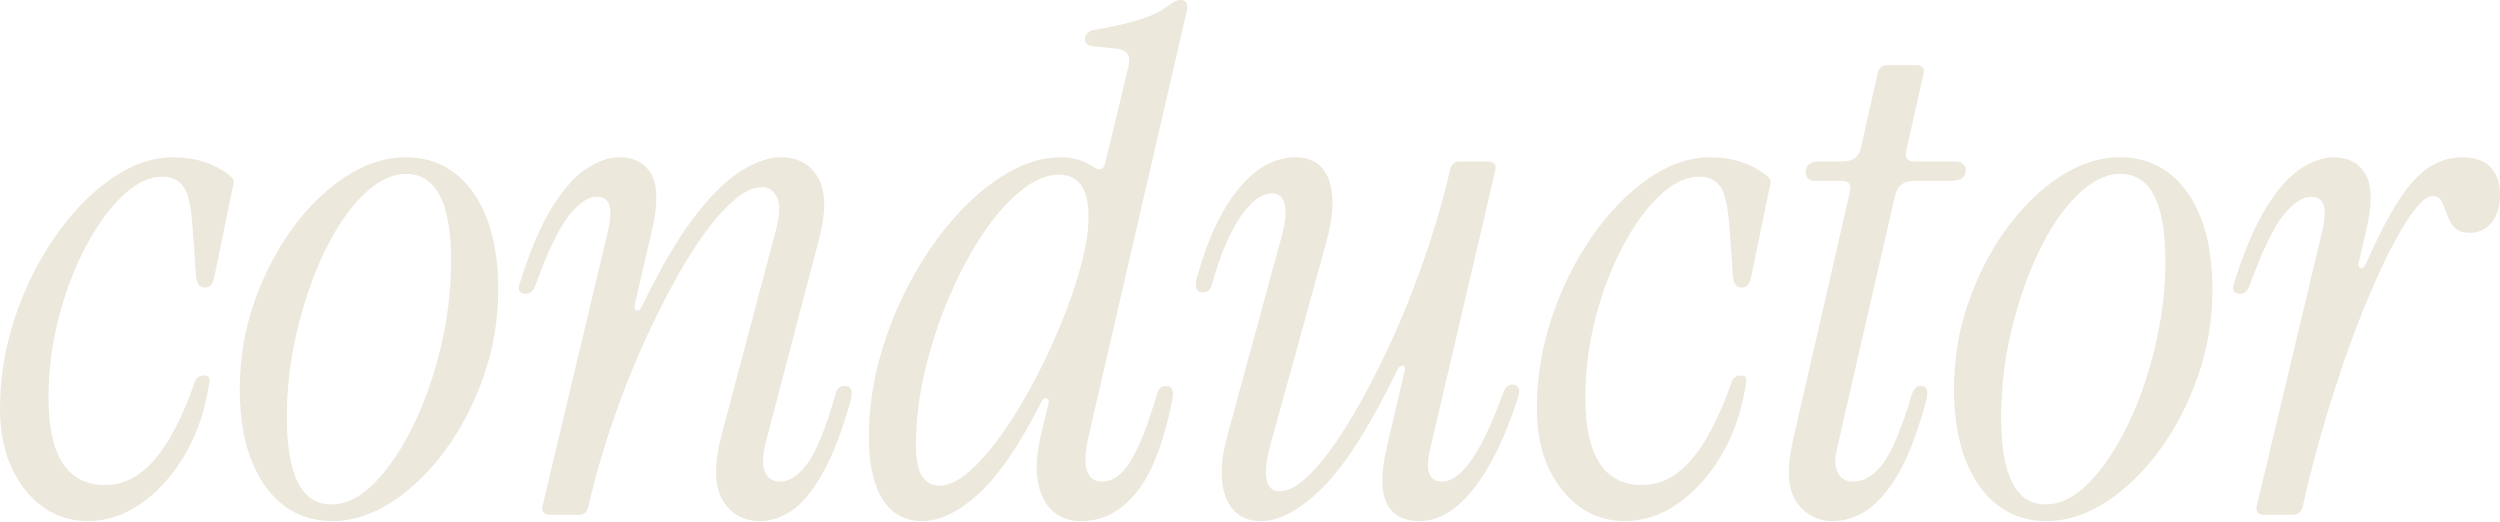
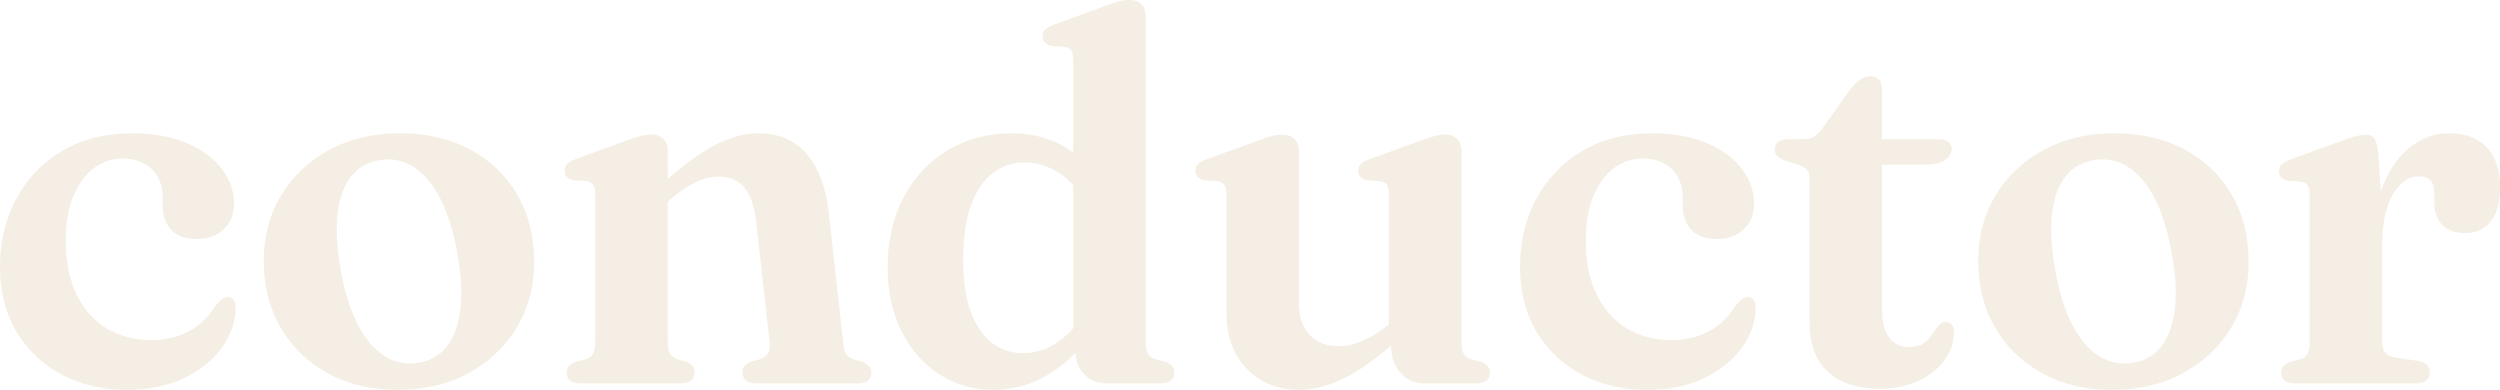
- <svg xmlns="http://www.w3.org/2000/svg" role="img" aria-label="conductor" viewBox="1.5 -74.3 360.8 75.2">
-   <path fill="#ece8dc" d="M14.2.9Q8.7.9 5.1-3.65T1.5-15.3q0-6.7 2.15-13.15t5.8-11.7 8.1-8.35 8.95-3.1q4.8 0 8.1 2.6.5.4.6.65t-.1 1.05l-2.7 13.1q-.3 1.4-1.3 1.4-1.1 0-1.3-1.5l-.5-7.1q-.3-4.6-1.35-6t-3.05-1.4q-2.8 0-5.7 2.75t-5.35 7.4-3.9 10.3T8.5-16.9q0 12.6 8.2 12.6 3.9 0 7.05-3.6t5.85-11.2q.3-1 1.4-1 .6 0 .7.45t-.2 1.75q-1 5.5-3.6 9.7t-6.15 6.65T14.2.9m35.3 0q-6.2 0-9.8-5.15T36.1-18.2q0-6.5 2.1-12.5t5.55-10.7 7.7-7.45T60-51.6q6.2 0 9.8 5.1t3.6 14q0 6.5-2.1 12.5T65.75-9.3t-7.7 7.45T49.5.9m-.2-2.4q3.2 0 6.25-3.1t5.55-8.2 4-11.35 1.5-12.55q0-12.5-6.5-12.5-3.1 0-6.2 3.05T48.35-38 44.4-26.65 42.9-14.1q0 12.6 6.4 12.6m30.5.2 9.5-39.9q.5-2.2.15-3.45T87.6-45.9q-1.8 0-3.95 2.65T78.8-33.2q-.4 1.3-1.4 1.3-1.5 0-.8-1.8 2.2-6.9 4.65-10.8T86.2-50t4.6-1.6q3.3 0 4.7 2.45t.1 8.05l-2.5 10.8q-.1.7.3.8t.7-.5q3.9-8.1 7.5-12.85t6.8-6.75 5.8-2q3.7 0 5.4 3t0 9.2l-7.6 29q-.7 2.8-.1 4.2t2.2 1.4q2 0 3.95-2.65t4.05-10.05q.3-1.1 1.3-1.1.8 0 .95.6t-.05 1.4q-1.9 6.8-4.1 10.65T115.75-.6 111.2.9q-3.6 0-5.4-3t-.2-9.3l7.7-29q1.1-3.9.35-5.4t-2.15-1.5q-2.2 0-5 2.75t-5.7 7.5-5.7 10.75-5.05 12.5T86.4-1.1Q86.1 0 85 0h-4.1q-1.4 0-1.1-1.3M134.6.9q-3.7 0-5.7-3.1t-2-9.1q0-5.7 1.6-11.45t4.4-10.95 6.35-9.2 7.5-6.35 7.85-2.35q2.7 0 4.7 1.4 1.4.9 1.7-.6l3.2-13.2q.5-1.8.05-2.5t-1.85-.8l-3-.3q-1.5-.1-1.3-1.3.2-.9 1.4-1.1 3.6-.6 6.4-1.45t4.5-2.25q.8-.6 1.5-.6 1.2 0 .9 1.5l-14.2 61.5q-1.5 6.5 2 6.5 2.3 0 4.15-3.1t3.75-9.6q.3-1.1 1.3-1.1.7 0 .9.6t0 1.4q-1.9 9.4-5.25 13.45T157.6.9q-3.9 0-5.55-3.3t-.35-9l1.1-4.6q.2-.7-.25-.8t-.75.5Q147-6.9 142.7-3T134.6.9m2.4-5.1q2.4 0 5.3-2.9t5.75-7.5 5.25-9.9 3.85-10.2 1.45-8.3q0-6.1-4.3-6.1-2.6 0-5.5 2.35t-5.55 6.35-4.8 9.05-3.45 10.5-1.3 10.65q0 3.5.95 4.75T137-4.2M183.5.9q-3.7 0-5.05-3.35t.15-8.85l7.9-29q.8-2.9.4-4.5t-1.8-1.6q-2.3 0-4.65 3.5t-4.05 9.7q-.3 1.1-1.3 1.1-1.4 0-.9-2 2.3-8.4 6.05-12.95t8.25-4.55q3.6 0 4.8 3.3t-.4 9l-8 29q-1.9 6.9 1.3 6.9 2 0 4.6-2.7t5.45-7.4 5.65-10.7 5.1-12.6 3.8-13.1q.3-1.1 1.4-1.1h4q1.4 0 1.1 1.3l-9.4 40.2q-1.1 4.7 1.7 4.7 4.2 0 8.8-12.7.4-1.3 1.4-1.3.6 0 .85.5t-.05 1.3q-2.7 8.5-6.4 13.2T206.4.9q-7.2 0-4.8-10.5l2.6-11.1q.2-.7-.25-.8t-.75.5q-5.8 12-10.7 16.95t-9 4.95m52.5 0q-5.5 0-9.1-4.55t-3.6-11.65q0-6.7 2.15-13.15t5.8-11.7 8.1-8.35 8.95-3.1q4.8 0 8.1 2.6.5.4.6.65t-.1 1.05l-2.7 13.1q-.3 1.4-1.3 1.4-1.1 0-1.3-1.5l-.5-7.1q-.3-4.6-1.35-6t-3.05-1.4q-2.8 0-5.7 2.75t-5.35 7.4-3.9 10.3-1.45 11.45q0 12.6 8.2 12.6 3.9 0 7.05-3.6t5.85-11.2q.3-1 1.4-1 .6 0 .7.45t-.2 1.75q-1 5.5-3.6 9.7t-6.15 6.65T236 .9m30.1 0q-3.4 0-5.3-2.7t-.6-8.7l8.3-36.2q.3-1.5-1.2-1.5h-3.8q-1.4 0-1.4-1.3 0-.7.5-1.1t1.2-.4h3.6q2.3 0 2.7-2.1l2.4-10.7q.3-1.1 1.4-1.1h4.1q1.4 0 1.1 1.3l-2.5 11.1q-.3 1.5 1.2 1.5h5.7q1.7 0 1.7 1.3 0 1.5-2.1 1.5h-5.4q-2.2 0-2.7 2.1l-8.4 36.6q-.5 2.2.15 3.45T269-4.8q2.3 0 4.25-2.6t4.15-9.9q.4-1.3 1.3-1.3.7 0 .9.6t-.3 2.2q-1.9 6.8-4.15 10.4T270.6-.45 266.1.9m30.8 0q-6.2 0-9.8-5.15t-3.6-13.95q0-6.5 2.1-12.5t5.55-10.7 7.7-7.45 8.55-2.75q6.2 0 9.8 5.1t3.6 14q0 6.5-2.1 12.5t-5.55 10.7-7.7 7.45T296.9.9m-.2-2.4q3.2 0 6.25-3.1t5.55-8.2 4-11.35T314-36.7q0-12.5-6.5-12.5-3.1 0-6.2 3.05T295.75-38t-3.95 11.35-1.5 12.55q0 12.6 6.4 12.6M332.4 0h-4.1q-1.4 0-1.1-1.3l9.5-39.9q.5-2.2.15-3.45T335-45.9q-1.8 0-3.95 2.65T326.2-33.2q-.4 1.3-1.4 1.3-1.5 0-.8-1.8 2.2-6.9 4.65-10.8t4.95-5.5 4.6-1.6q3.3 0 4.7 2.45t.1 8.05l-1.1 4.7q-.1.7.3.8t.7-.5q3.8-8.7 6.9-12.1t7.1-3.4q2.7 0 4.05 1.45t1.35 3.95-1.2 4-3.1 1.5q-1.6 0-2.3-.8t-1.05-1.85-.75-1.85-1.3-.8q-1.5 0-3.9 3.8t-5.15 10.25-5.3 14.45-4.45 16.4q-.3 1.1-1.4 1.1" />
+ <svg xmlns="http://www.w3.org/2000/svg" role="img" aria-label="conductor" viewBox="3.55 -74.35 484.85 75.6">
+   <path fill="#f4eee4" d="M48.95-34.75q0 2.85-1.97 4.8Q45-28 41.7-28q-3.25 0-4.92-1.77-1.68-1.78-1.68-4.68v-1.6q0-3.4-2.1-5.48-2.1-2.07-5.65-2.07-3.15 0-5.65 1.9t-3.95 5.45-1.45 8.5q0 6.25 2.13 10.58t5.87 6.55 8.55 2.22q4.25 0 7.43-1.75t5.02-4.9q.85-1 1.4-1.35t1.1-.35q.8 0 1.15.72.35.73.3 1.68-.2 4.25-2.95 7.8T38.93-.87Q34.3 1.25 28.3 1.25q-7.25 0-12.82-2.97t-8.75-8.33-3.18-12.6q0-7.35 3.18-13.2 3.17-5.85 8.92-9.25t13.55-3.4q6.1 0 10.53 1.88t6.82 5 2.4 6.87m32.2-13.75q7.75 0 13.6 3.15t9.13 8.77q3.27 5.63 3.27 13.08 0 7.05-3.37 12.65T94.45-2t-13.8 3.25q-7.7 0-13.52-3.2-5.83-3.2-9.13-8.82t-3.3-12.98q0-7.15 3.38-12.72t9.32-8.81q5.95-3.22 13.75-3.22M84.7-4q3.4-.5 5.48-3.12 2.07-2.63 2.65-7.23.57-4.6-.63-11.05-1.15-6.45-3.35-10.62-2.2-4.18-5.2-6.03t-6.5-1.25q-3.45.55-5.52 3.18-2.08 2.62-2.6 7.19-.53 4.58.62 11.08 1.15 6.4 3.35 10.58t5.2 6.02q3 1.85 6.5 1.25m48.35-41.1v5.45q5.15-4.4 8.95-6.45 4.5-2.4 8.55-2.4 6.15 0 9.55 4.13t4.15 10.97l2.8 25.25q.15 1.65.55 2.4t1.35 1.05l1.75.5q.95.35 1.4.88.45.52.45 1.27 0 .95-.65 1.5t-2.1.55h-19.5q-2.75 0-2.75-2.2 0-1.35 1.55-2l1.9-.5q.95-.35 1.48-1.1.52-.75.32-2.35l-2.6-23.2q-.5-4.35-2.22-6.55t-5.08-2.2q-2.1 0-4.42 1.1-2.33 1.1-4.93 3.3l-.5.45V-8q0 1.55.45 2.25t1.35 1.05l1.8.5q1.6.65 1.6 2 0 2.2-2.8 2.2h-19.3q-1.4 0-2.05-.55t-.65-1.5q0-.75.42-1.27.43-.53 1.38-.88l2-.5q.9-.35 1.32-1.05T119-8v-28.65q0-1.3-.38-1.85-.37-.55-1.22-.7l-2.65-.2q-.9-.2-1.3-.65t-.4-1.15q0-.85.48-1.35.47-.5 1.82-1l9.3-3.4q1.9-.7 3.05-1t2.2-.3q1.55 0 2.35.88.8.87.8 2.27m42.65 22.75q0-8 3.18-13.87 3.17-5.88 8.62-9.08t12.2-3.2q5.95 0 10.55 2.75.75.5 1.45 1v-18q0-1.25-.37-1.8-.38-.55-1.28-.7l-2.6-.2q-.9-.25-1.3-.7t-.4-1.15q0-.8.48-1.3.47-.5 1.82-1l9.3-3.4q1.9-.7 3.05-1.03 1.15-.32 2.2-.32 1.55 0 2.35.87.8.88.8 2.33V-8q0 1.55.45 2.28t1.35 1.02l1.9.5q.95.3 1.4.83.45.52.45 1.32 0 .95-.67 1.5-.68.55-2.08.55H218.2q-2.6 0-4.3-1.7-1.7-1.6-1.75-4.25-2.1 2.15-4.45 3.7-5.2 3.5-11.45 3.5-5.9 0-10.55-3.02t-7.32-8.35q-2.68-5.33-2.68-12.23m36 11.65v-27.75q-1.35-1.45-2.8-2.4-3.1-2-6.65-2-3.4 0-6.1 2.02t-4.25 6.21q-1.55 4.17-1.55 10.72 0 6.1 1.5 10.1t4.13 5.98q2.62 1.97 5.97 1.97 3.65 0 6.8-2.2 1.55-1.05 2.95-2.65m61.65 3.5v-.15q-5 4.3-8.9 6.25-4.7 2.35-8.85 2.35-6.4 0-10.3-4.12t-3.9-11.03v-22.75q0-1.25-.4-1.82t-1.25-.73l-2.65-.2q-.9-.2-1.3-.65t-.4-1.15q0-.8.5-1.33.5-.52 1.8-.97l9.35-3.4q1.95-.75 3.1-1.05t2-.3q1.65 0 2.48.88.82.87.82 2.32v29.1q0 4.4 2.1 6.58t5.7 2.17q2.2 0 4.7-1.1 2.4-1 4.95-3.15v-25.2q0-1.25-.37-1.82-.38-.58-1.23-.73l-2.65-.2q-.9-.2-1.3-.65t-.4-1.15q0-.8.48-1.33.47-.52 1.82-.97l9.3-3.4q1.9-.7 3.08-1.02 1.17-.33 2.17-.33 1.55 0 2.38.88.82.87.82 2.32V-8q0 1.55.43 2.28.42.72 1.32 1.02l1.9.5q.95.3 1.4.83.45.52.45 1.32 0 .95-.65 1.5t-2.1.55H279.7q-2.7 0-4.52-2.02-1.83-2.03-1.83-5.18m70.4-27.55q0 2.85-1.97 4.8Q339.8-28 336.5-28q-3.25 0-4.92-1.77-1.68-1.78-1.68-4.68v-1.6q0-3.4-2.1-5.48-2.1-2.07-5.65-2.07-3.15 0-5.65 1.9t-3.95 5.45-1.45 8.5q0 6.25 2.13 10.58t5.87 6.55 8.55 2.22q4.25 0 7.43-1.75t5.02-4.9q.85-1 1.4-1.35t1.1-.35q.8 0 1.15.72.35.73.3 1.68-.2 4.25-2.95 7.8t-7.37 5.68-10.63 2.12q-7.25 0-12.82-2.97t-8.75-8.33q-3.18-5.35-3.18-12.6 0-7.35 3.18-13.2 3.17-5.85 8.92-9.25T324-48.5q6.1 0 10.53 1.88t6.82 5 2.4 6.87m8.5-7.7-2.3-.7q-1.2-.4-1.7-.92-.5-.53-.5-1.23 0-1 .68-1.52.67-.53 1.82-.53h3.05q1.2 0 2-.45t1.65-1.6l5.45-7.65q1.05-1.3 2-1.9t1.9-.6q1.05 0 1.65.65t.6 1.9v9.65h11q1.15 0 1.83.48.67.47.67 1.37 0 1.3-1.3 2.2t-4.2.9h-8v28.15q0 3.5 1.38 5.35t3.82 1.85q1.85 0 2.88-.72 1.02-.73 1.62-1.68t1.18-1.67 1.47-.78q.75 0 1.18.5t.42 1.65q-.05 2.85-1.87 5.3Q378.8-2 375.55-.47t-7.4 1.52q-6.4 0-10.02-3.23-3.63-3.22-3.63-9.72v-27.6q0-1.3-.52-1.92-.53-.63-1.73-1.03m61.4-6.05q7.75 0 13.6 3.15t9.13 8.77 3.27 13.08q0 7.05-3.37 12.65T426.95-2t-13.8 3.25q-7.7 0-13.52-3.2-5.83-3.2-9.13-8.82t-3.3-12.98q0-7.15 3.38-12.72t9.32-8.81q5.95-3.22 13.75-3.22M417.2-4q3.4-.5 5.48-3.12 2.07-2.63 2.65-7.23.57-4.6-.63-11.05-1.15-6.45-3.35-10.62-2.2-4.18-5.2-6.03t-6.5-1.25q-3.45.55-5.52 3.18-2.08 2.62-2.6 7.19-.53 4.58.62 11.08 1.15 6.4 3.35 10.58t5.2 6.02q3 1.85 6.5 1.25m47.55-41.05.55 7.85q.25-.75.55-1.45 2.05-4.9 5.4-7.38t7.2-2.47q4.75 0 7.35 2.7t2.6 7.75q0 4.5-1.85 6.7t-4.8 2.2q-3 0-4.55-1.6t-1.55-4.45V-37q-.05-1.6-.75-2.37-.7-.78-2.3-.78-1.75 0-3.37 1.45t-2.65 4.4-1.03 7.55v18.7q0 1.45.58 2.12.57.68 2.07.93l4.3.65q1.15.2 1.73.75.57.55.57 1.5 0 1-.72 1.55-.73.55-2.08.55h-23.35q-1.4 0-2.05-.55t-.65-1.5q0-.75.45-1.27.45-.53 1.4-.88l1.95-.5q.9-.3 1.33-1.02.42-.73.42-2.28v-28.55q0-1.3-.37-1.85-.38-.55-1.23-.7l-2.65-.2q-.9-.2-1.3-.65t-.4-1.15q0-.85.5-1.35t1.8-1l9.1-3.3q2.45-.95 3.6-1.22 1.15-.28 1.8-.28 1.1 0 1.65.72.55.73.75 2.48" />
</svg>
